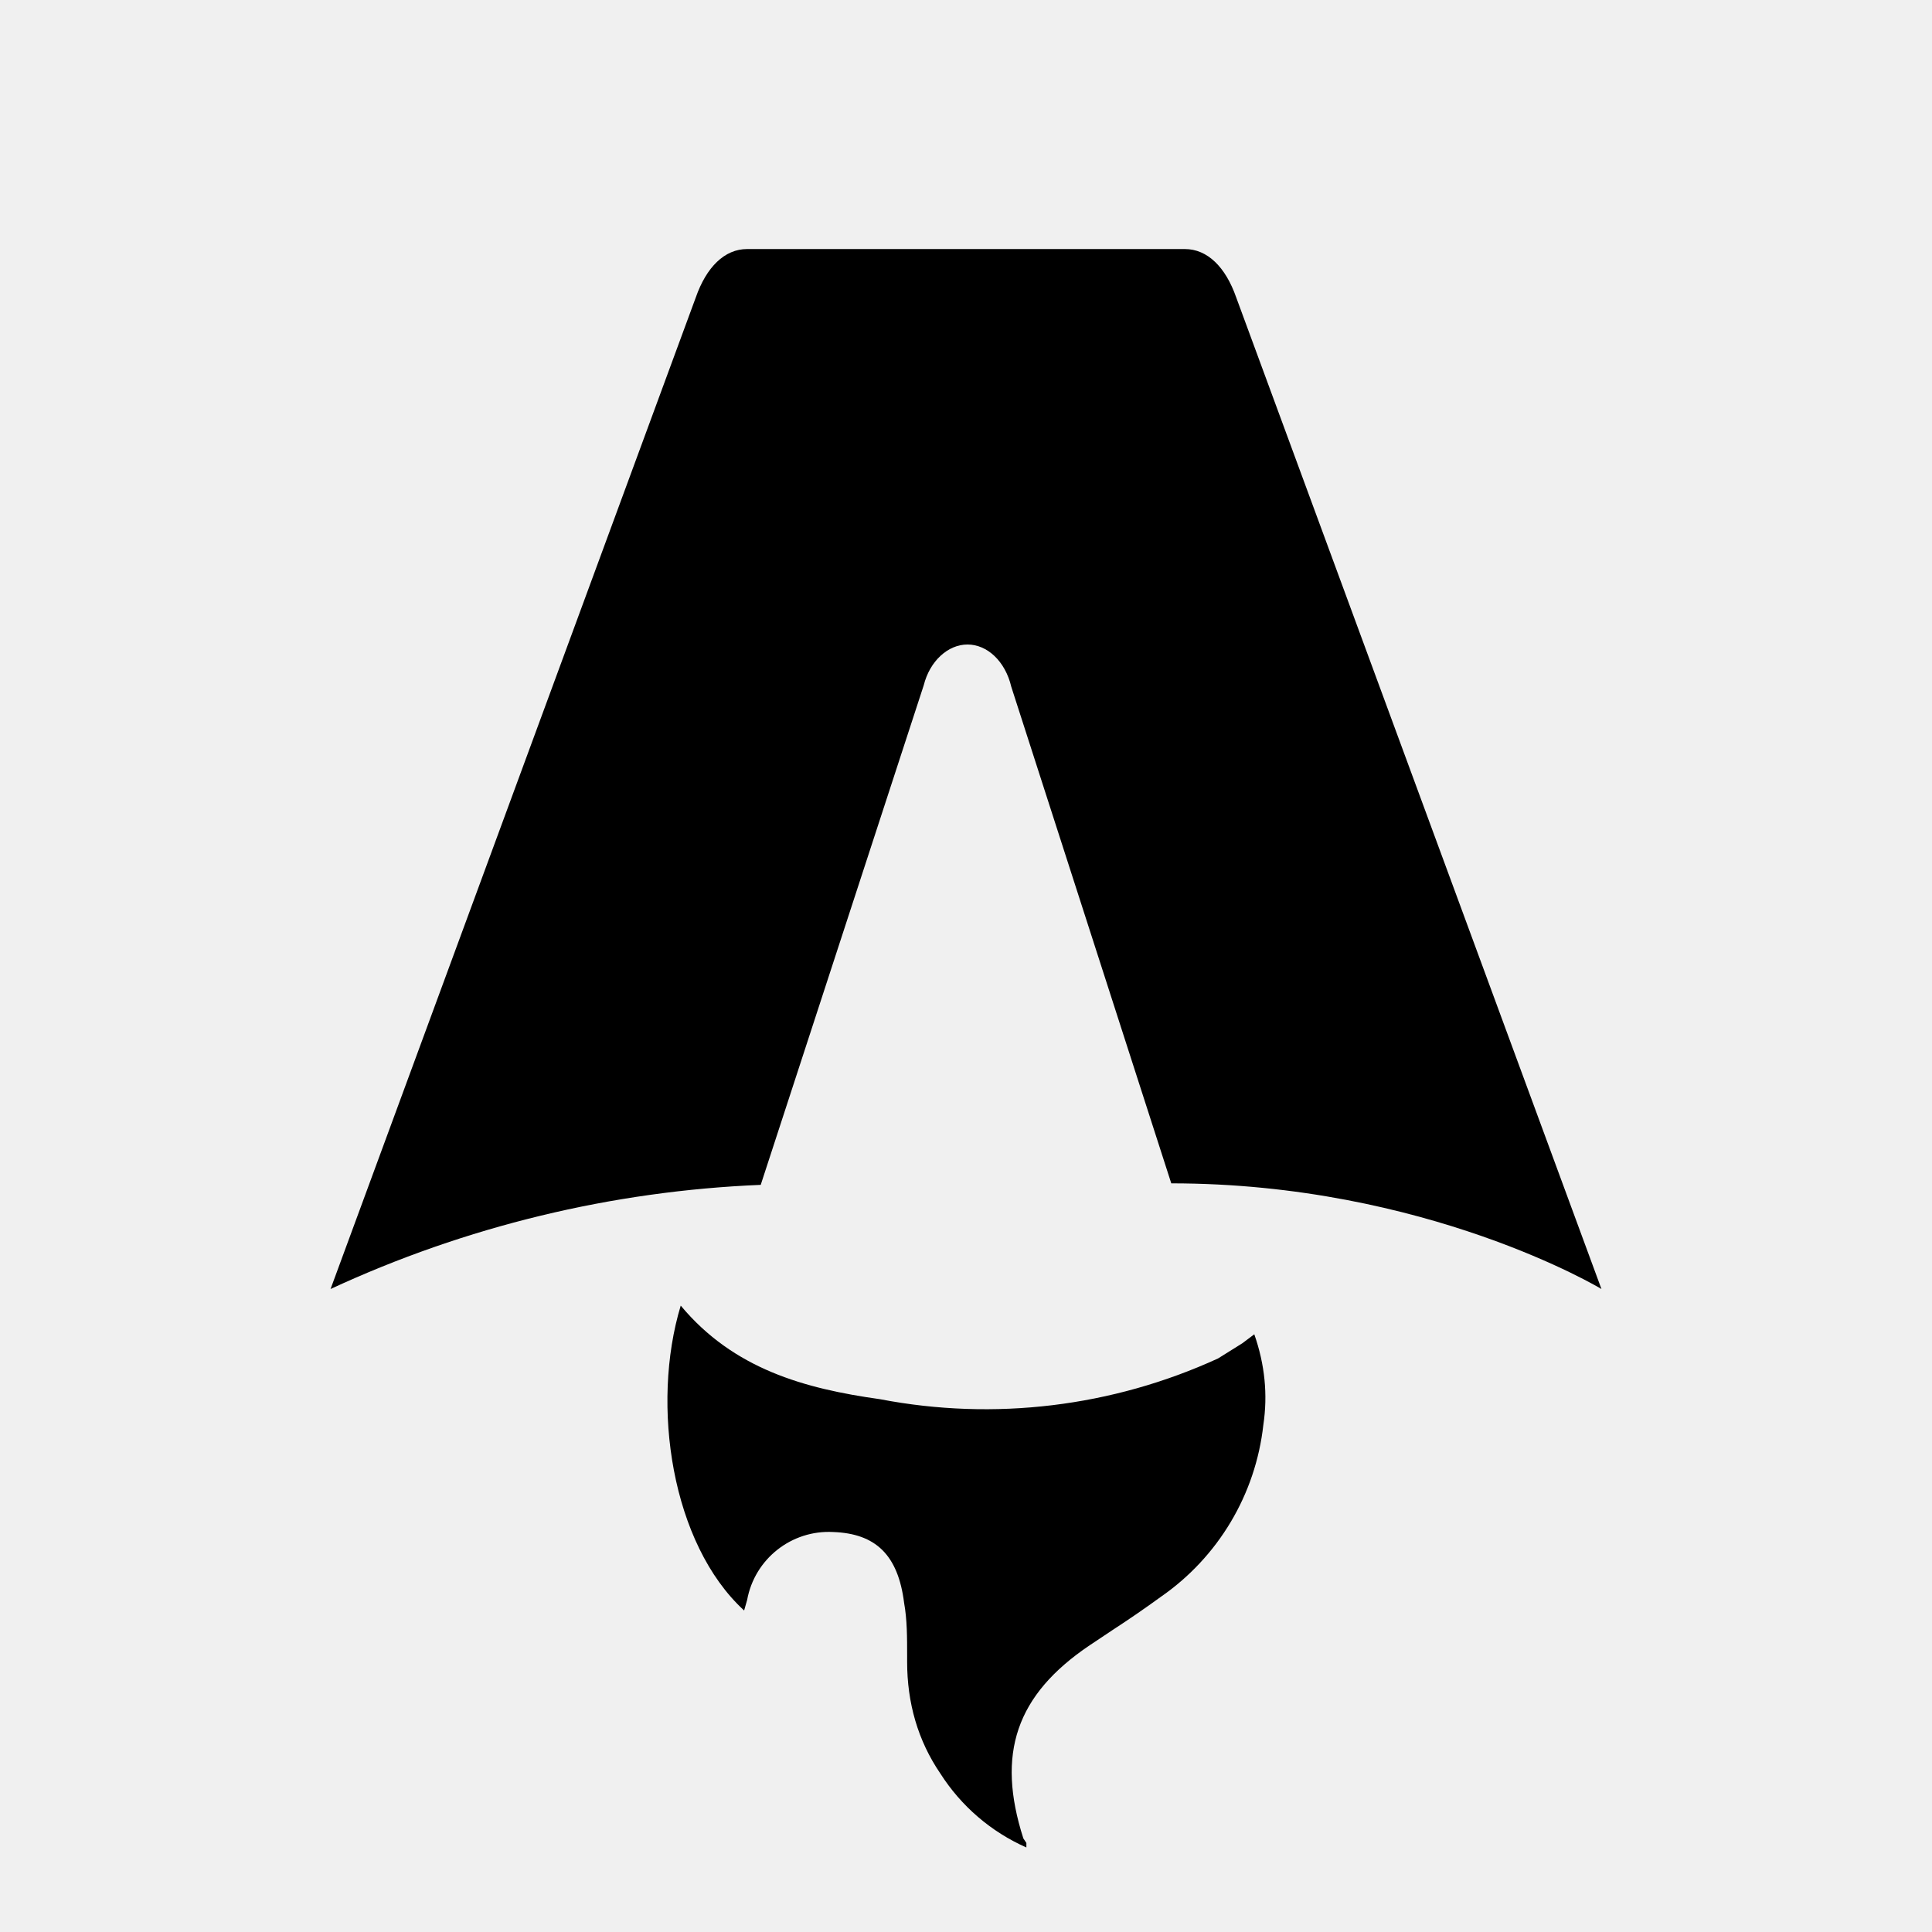
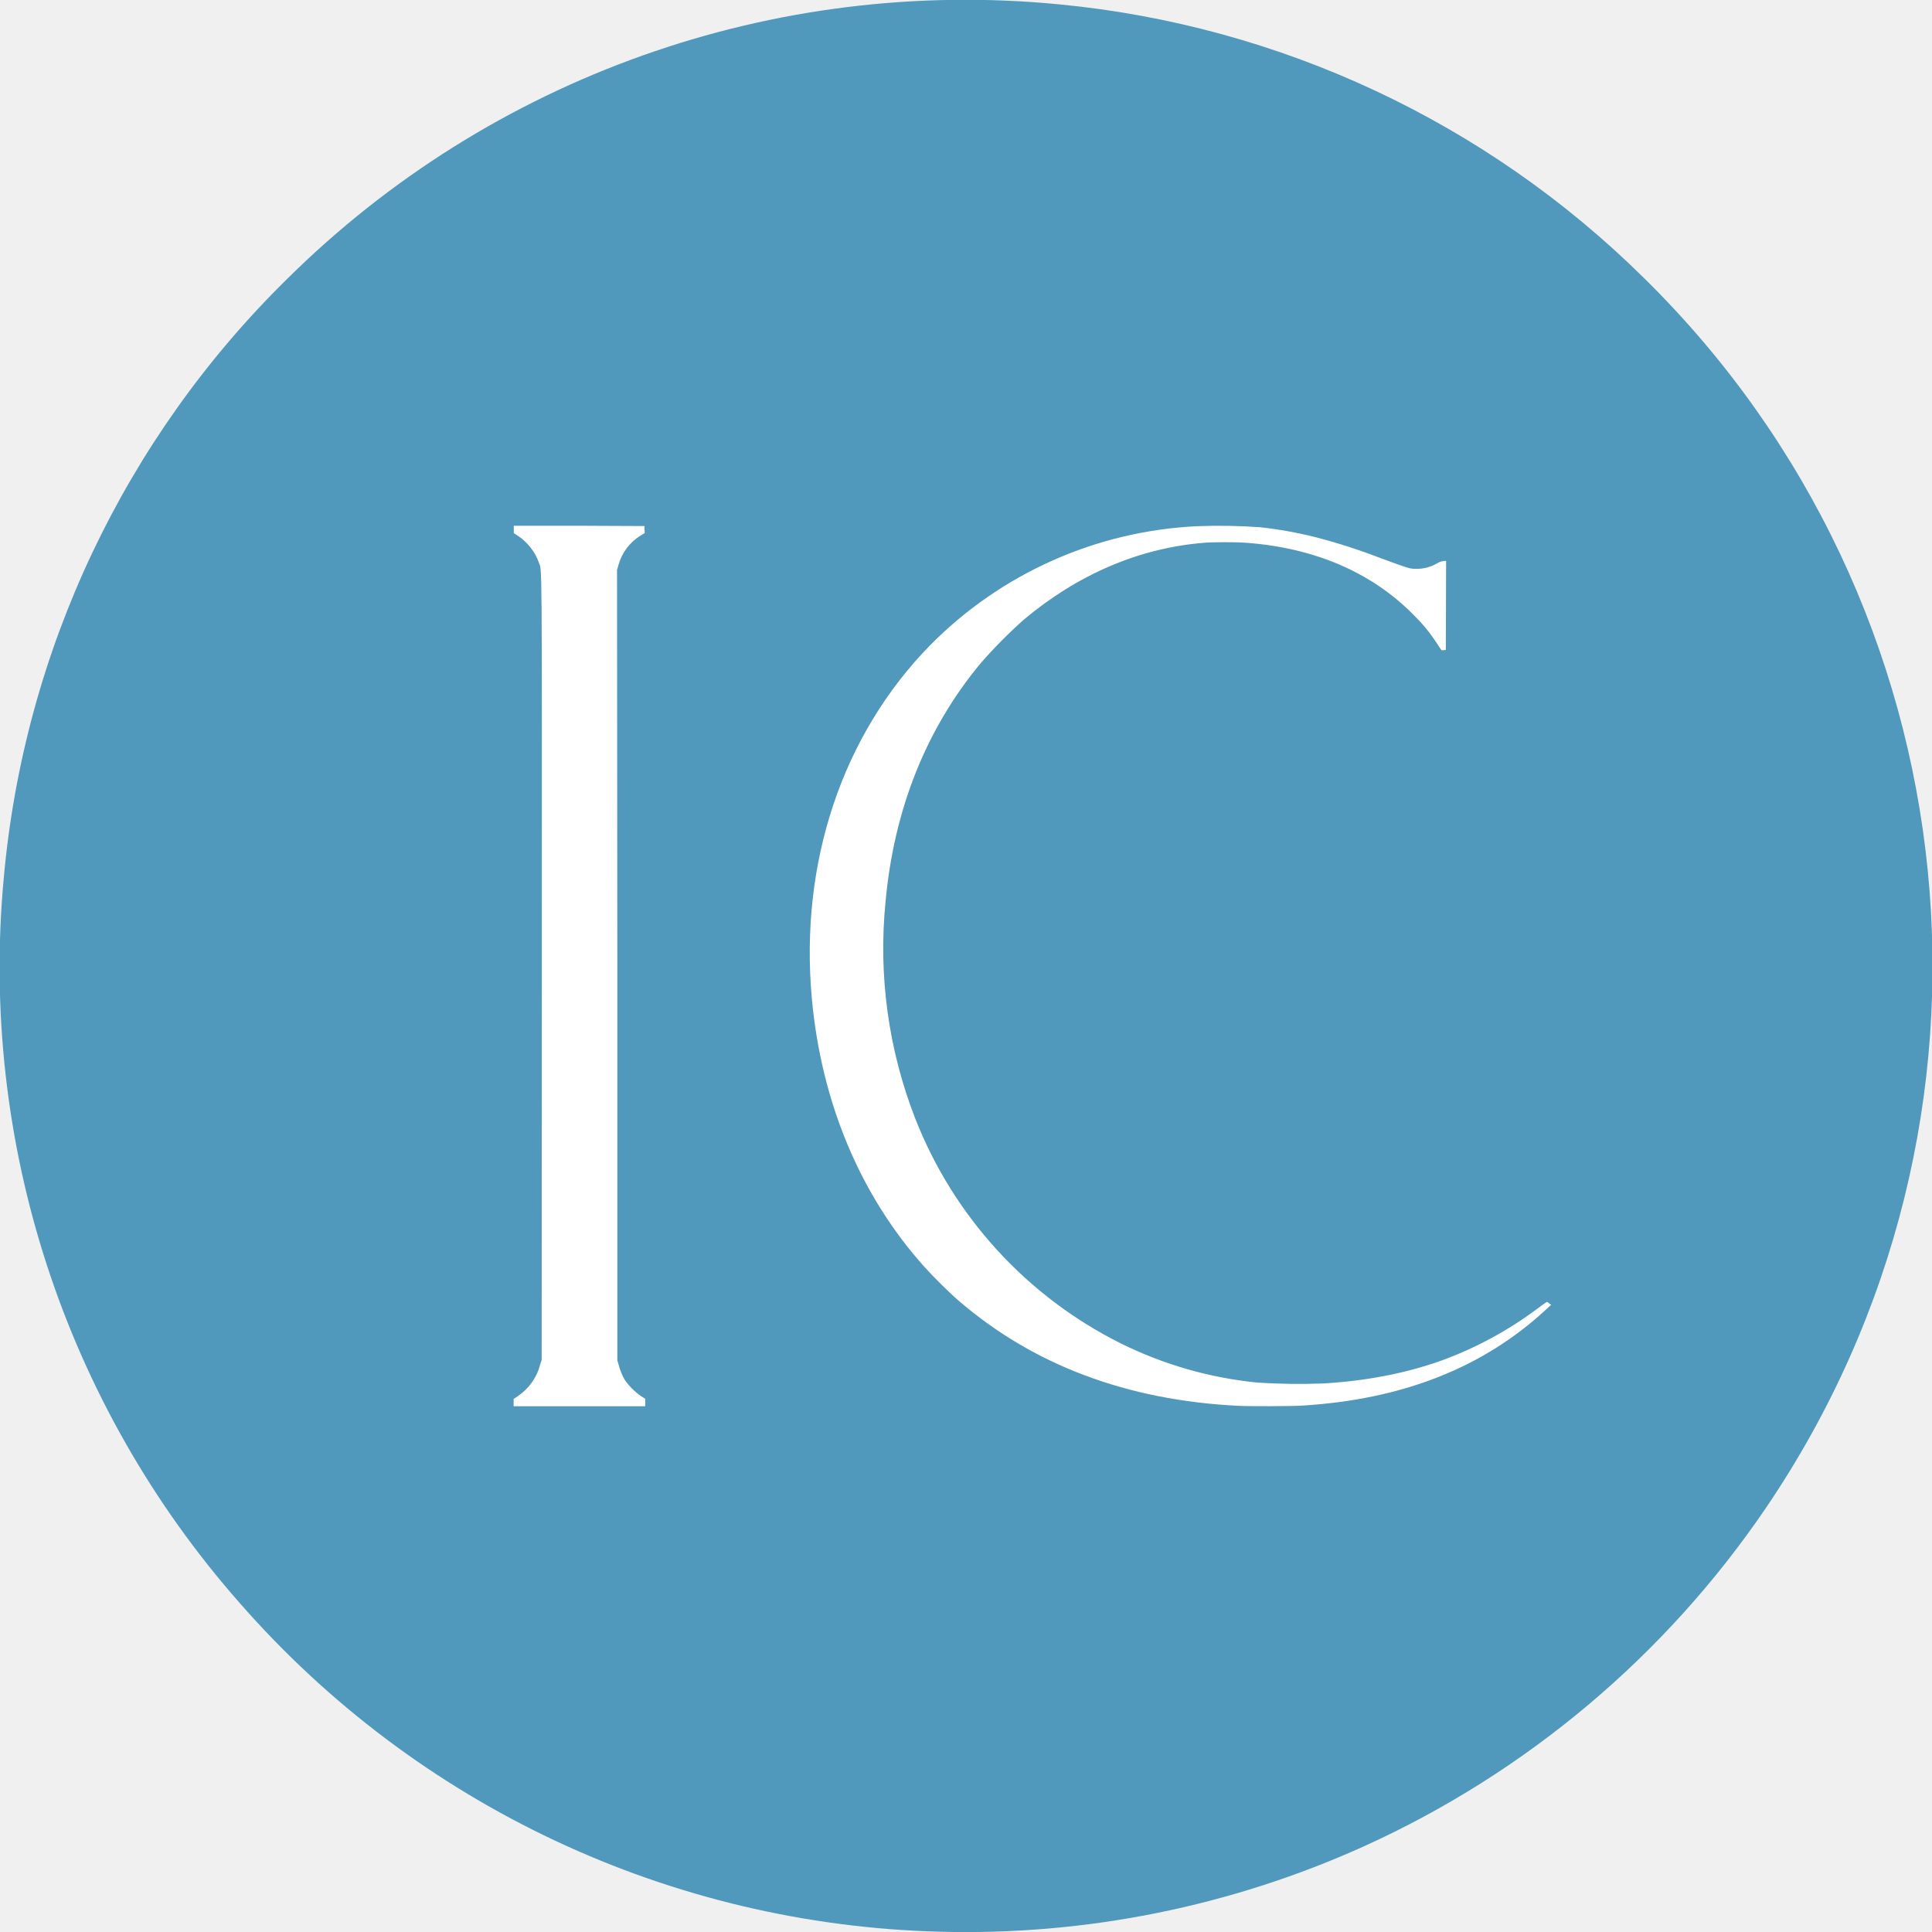
- <svg xmlns="http://www.w3.org/2000/svg" fill="none" viewBox="0 0 128 128">
-   <path d="M50.4 78.5a75.1 75.1 0 0 0-28.5 6.9l24.2-65.7c.7-2 1.9-3.2 3.4-3.2h29c1.5 0 2.7 1.2 3.4 3.2l24.2 65.7s-11.6-7-28.5-7L67 45.5c-.4-1.7-1.6-2.8-2.9-2.8-1.3 0-2.5 1.1-2.9 2.7L50.4 78.5Zm-1.1 28.2Zm-4.2-20.2c-2 6.6-.6 15.8 4.2 20.2a17.5 17.5 0 0 1 .2-.7 5.5 5.5 0 0 1 5.7-4.5c2.8.1 4.3 1.5 4.7 4.7.2 1.1.2 2.3.2 3.5v.4c0 2.7.7 5.2 2.2 7.4a13 13 0 0 0 5.7 4.9v-.3l-.2-.3c-1.8-5.6-.5-9.5 4.4-12.8l1.5-1a73 73 0 0 0 3.2-2.2 16 16 0 0 0 6.8-11.4c.3-2 .1-4-.6-6l-.8.6-1.6 1a37 37 0 0 1-22.4 2.7c-5-.7-9.7-2-13.2-6.2Z" />
-   <style>
-         path { fill: #000; }
-         @media (prefers-color-scheme: dark) {
-             path { fill: #FFF; }
-         }
-     </style>
+ <svg xmlns="http://www.w3.org/2000/svg" xml:space="preserve" width="50" height="50" viewBox="0 0 13.229 13.229">
+   <path d="M3.116 3.39h7.701v6.474H3.116z" style="fill:#fff;fill-opacity:1;stroke-width:.5" />
+   <path d="M6.434 13.227a6.592 6.592 0 0 1-4.792-2.25A6.584 6.584 0 0 1 .026 6.01a6.57 6.57 0 0 1 1.94-4.1A6.6 6.6 0 0 1 7.254.03a6.588 6.588 0 0 1 4.001 1.872 6.605 6.605 0 0 1 .839 8.42 6.644 6.644 0 0 1-2.754 2.32 6.62 6.62 0 0 1-2.906.585zM4.418 9.604v-.026l-.031-.02a.437.437 0 0 1-.11-.111.426.426 0 0 1-.041-.102l-.009-.031V6.608l-.002-2.705.01-.035a.344.344 0 0 1 .15-.2l.03-.018-.002-.024v-.024L3.964 3.6 3.518 3.6v.05l.03.02c.061.04.118.111.14.178.024.068.023-.149.022 2.78L3.709 9.31l-.01.033a.374.374 0 0 1-.152.216l-.03.02v.05h.901zm4.491.021c.694-.041 1.248-.26 1.679-.66l.033-.03-.013-.011c-.007-.006-.015-.01-.017-.009a1.19 1.19 0 0 0-.063.045 2.565 2.565 0 0 1-.663.358c-.239.085-.51.138-.805.155a4.428 4.428 0 0 1-.45-.006 2.711 2.711 0 0 1-.935-.268 2.905 2.905 0 0 1-1.408-1.54 3.208 3.208 0 0 1-.203-1.489c.058-.63.279-1.182.652-1.63a3.39 3.39 0 0 1 .294-.297c.37-.31.788-.489 1.229-.526.062-.006.23-.006.3 0 .46.035.847.2 1.131.484.072.071.115.123.166.2l.034.051h.014L9.9 4.45l.001-.305.001-.304h-.015a.12.12 0 0 0-.05.018.271.271 0 0 1-.138.036c-.048 0-.05-.002-.237-.07a4.059 4.059 0 0 0-.455-.147 2.788 2.788 0 0 0-.38-.068 3.96 3.96 0 0 0-.427-.007 2.75 2.75 0 0 0-1.831.815c-.602.614-.895 1.49-.81 2.42.065.711.333 1.35.772 1.838.053.06.176.182.233.23.51.44 1.151.682 1.913.72.064.004.372.003.433-.001z" style="fill:#5098bc;fill-opacity:1;stroke-width:.047" />
</svg>
